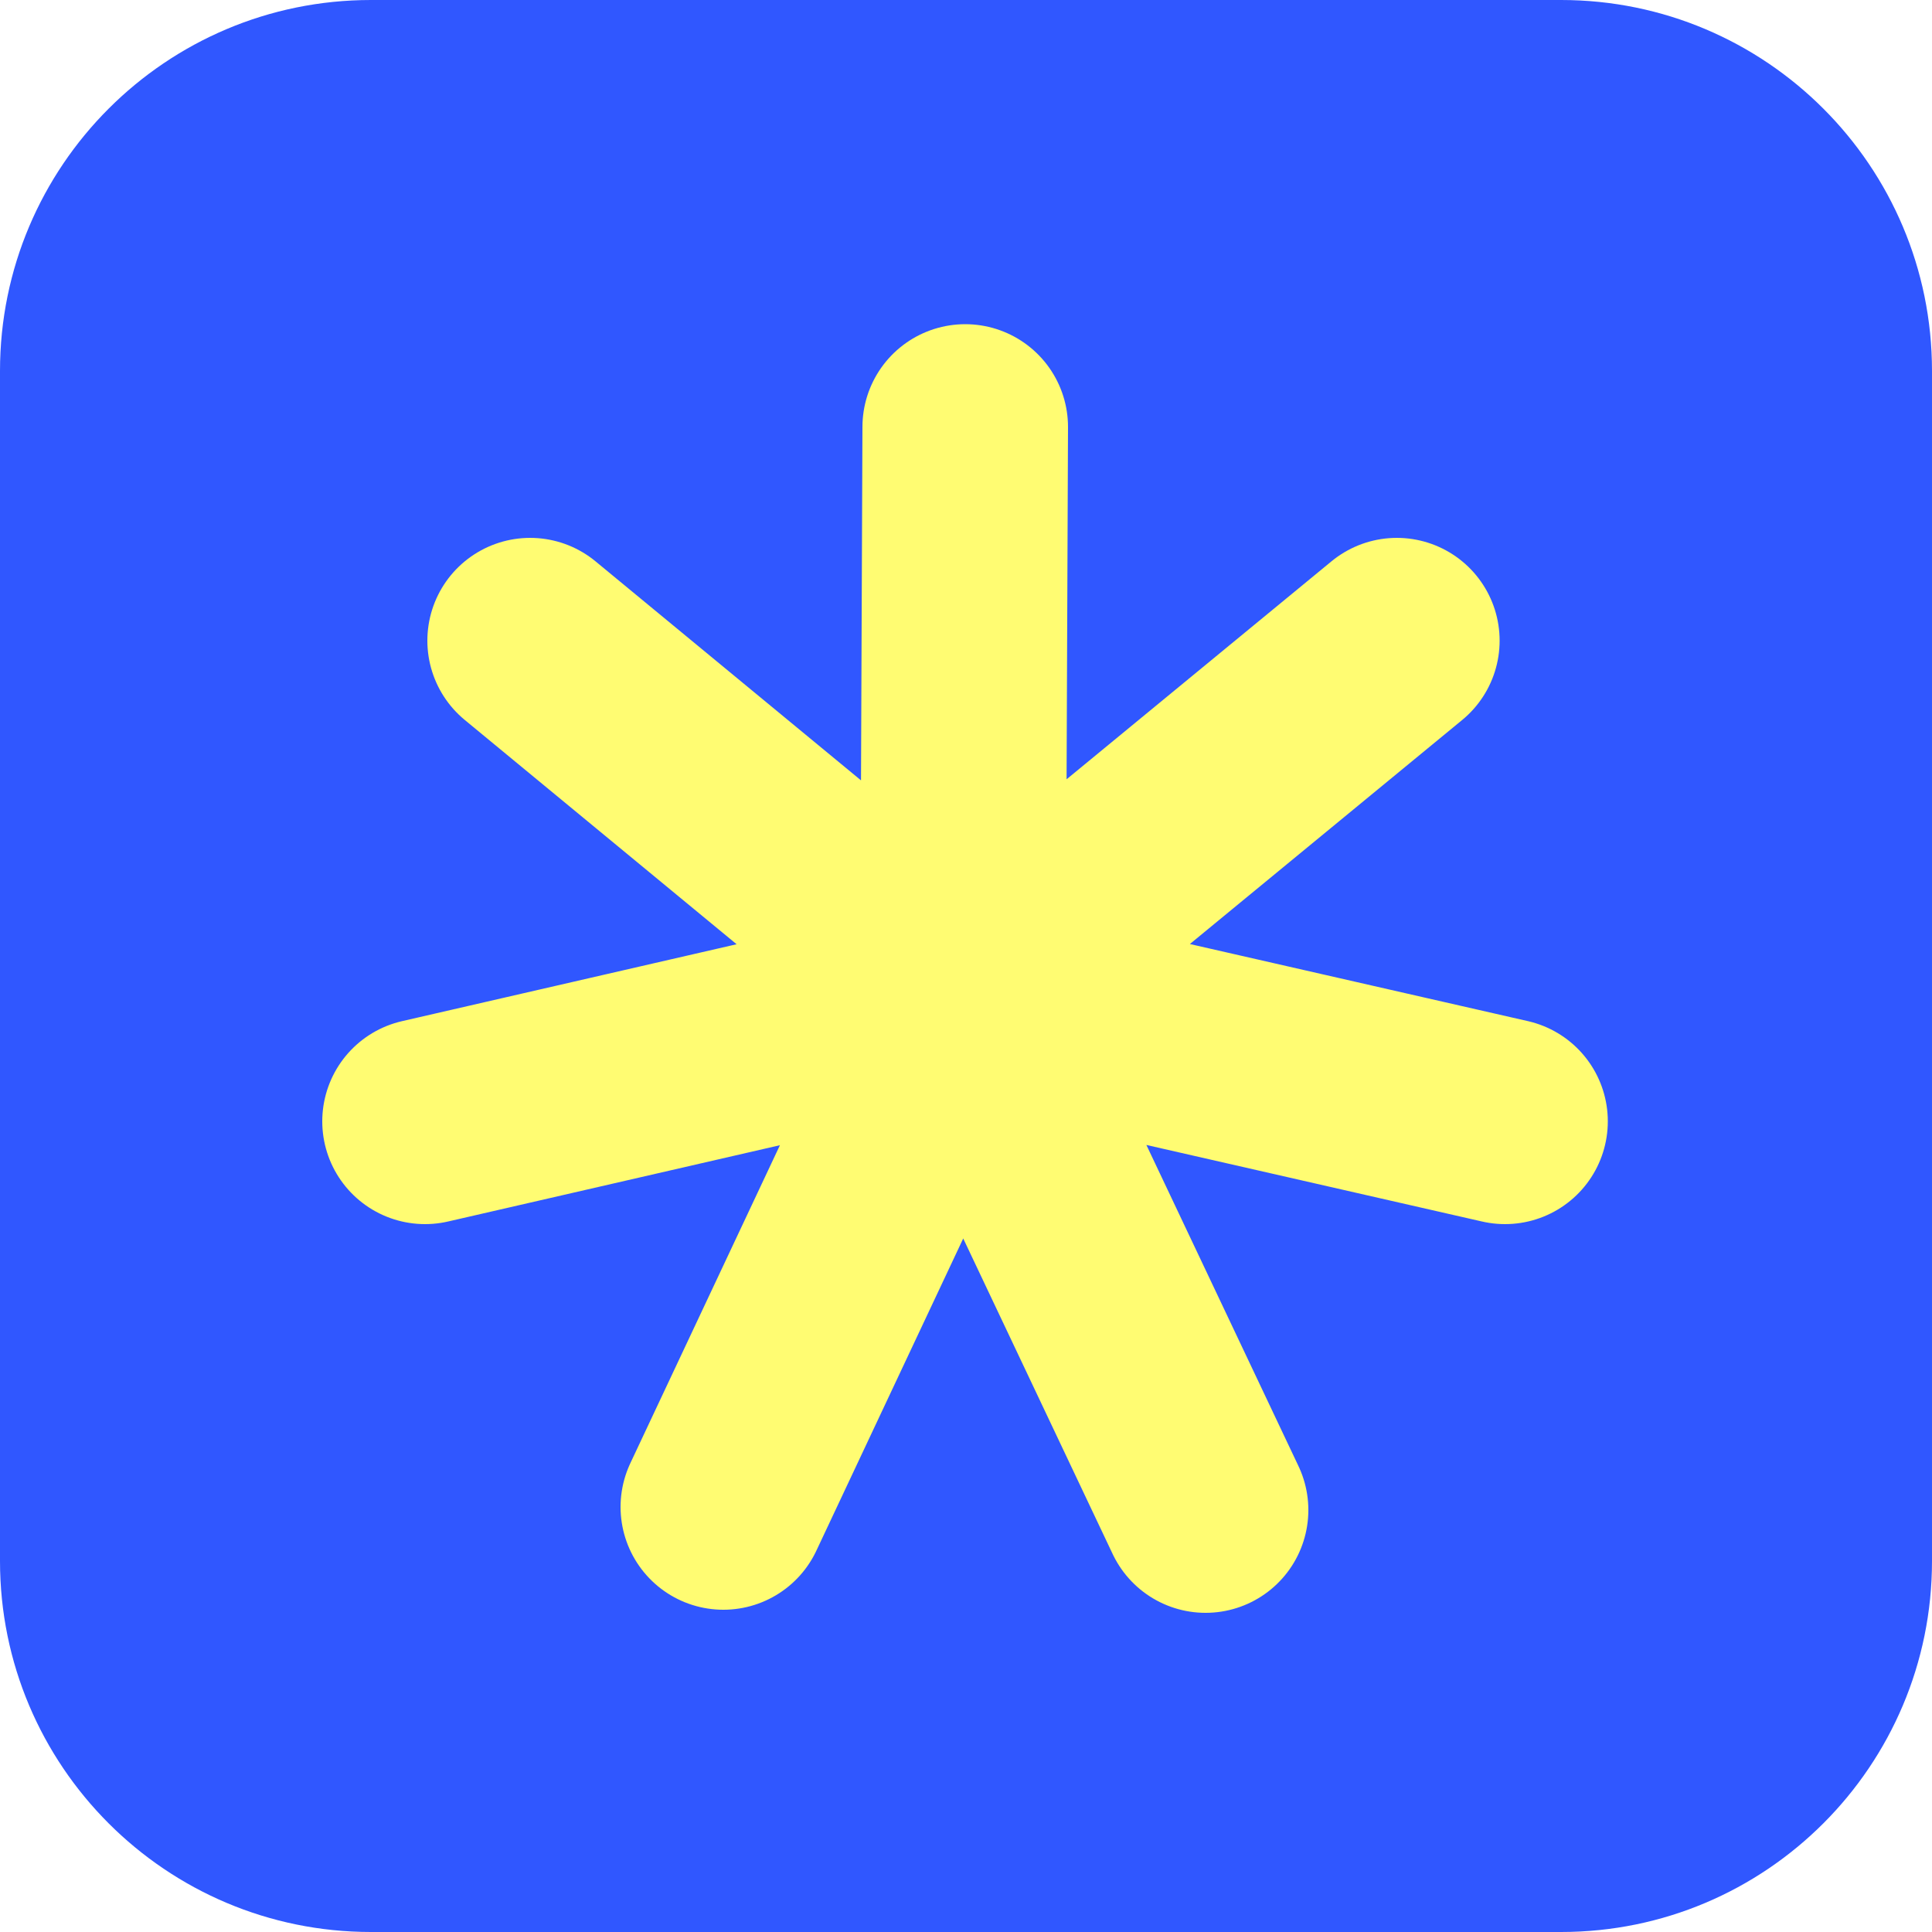
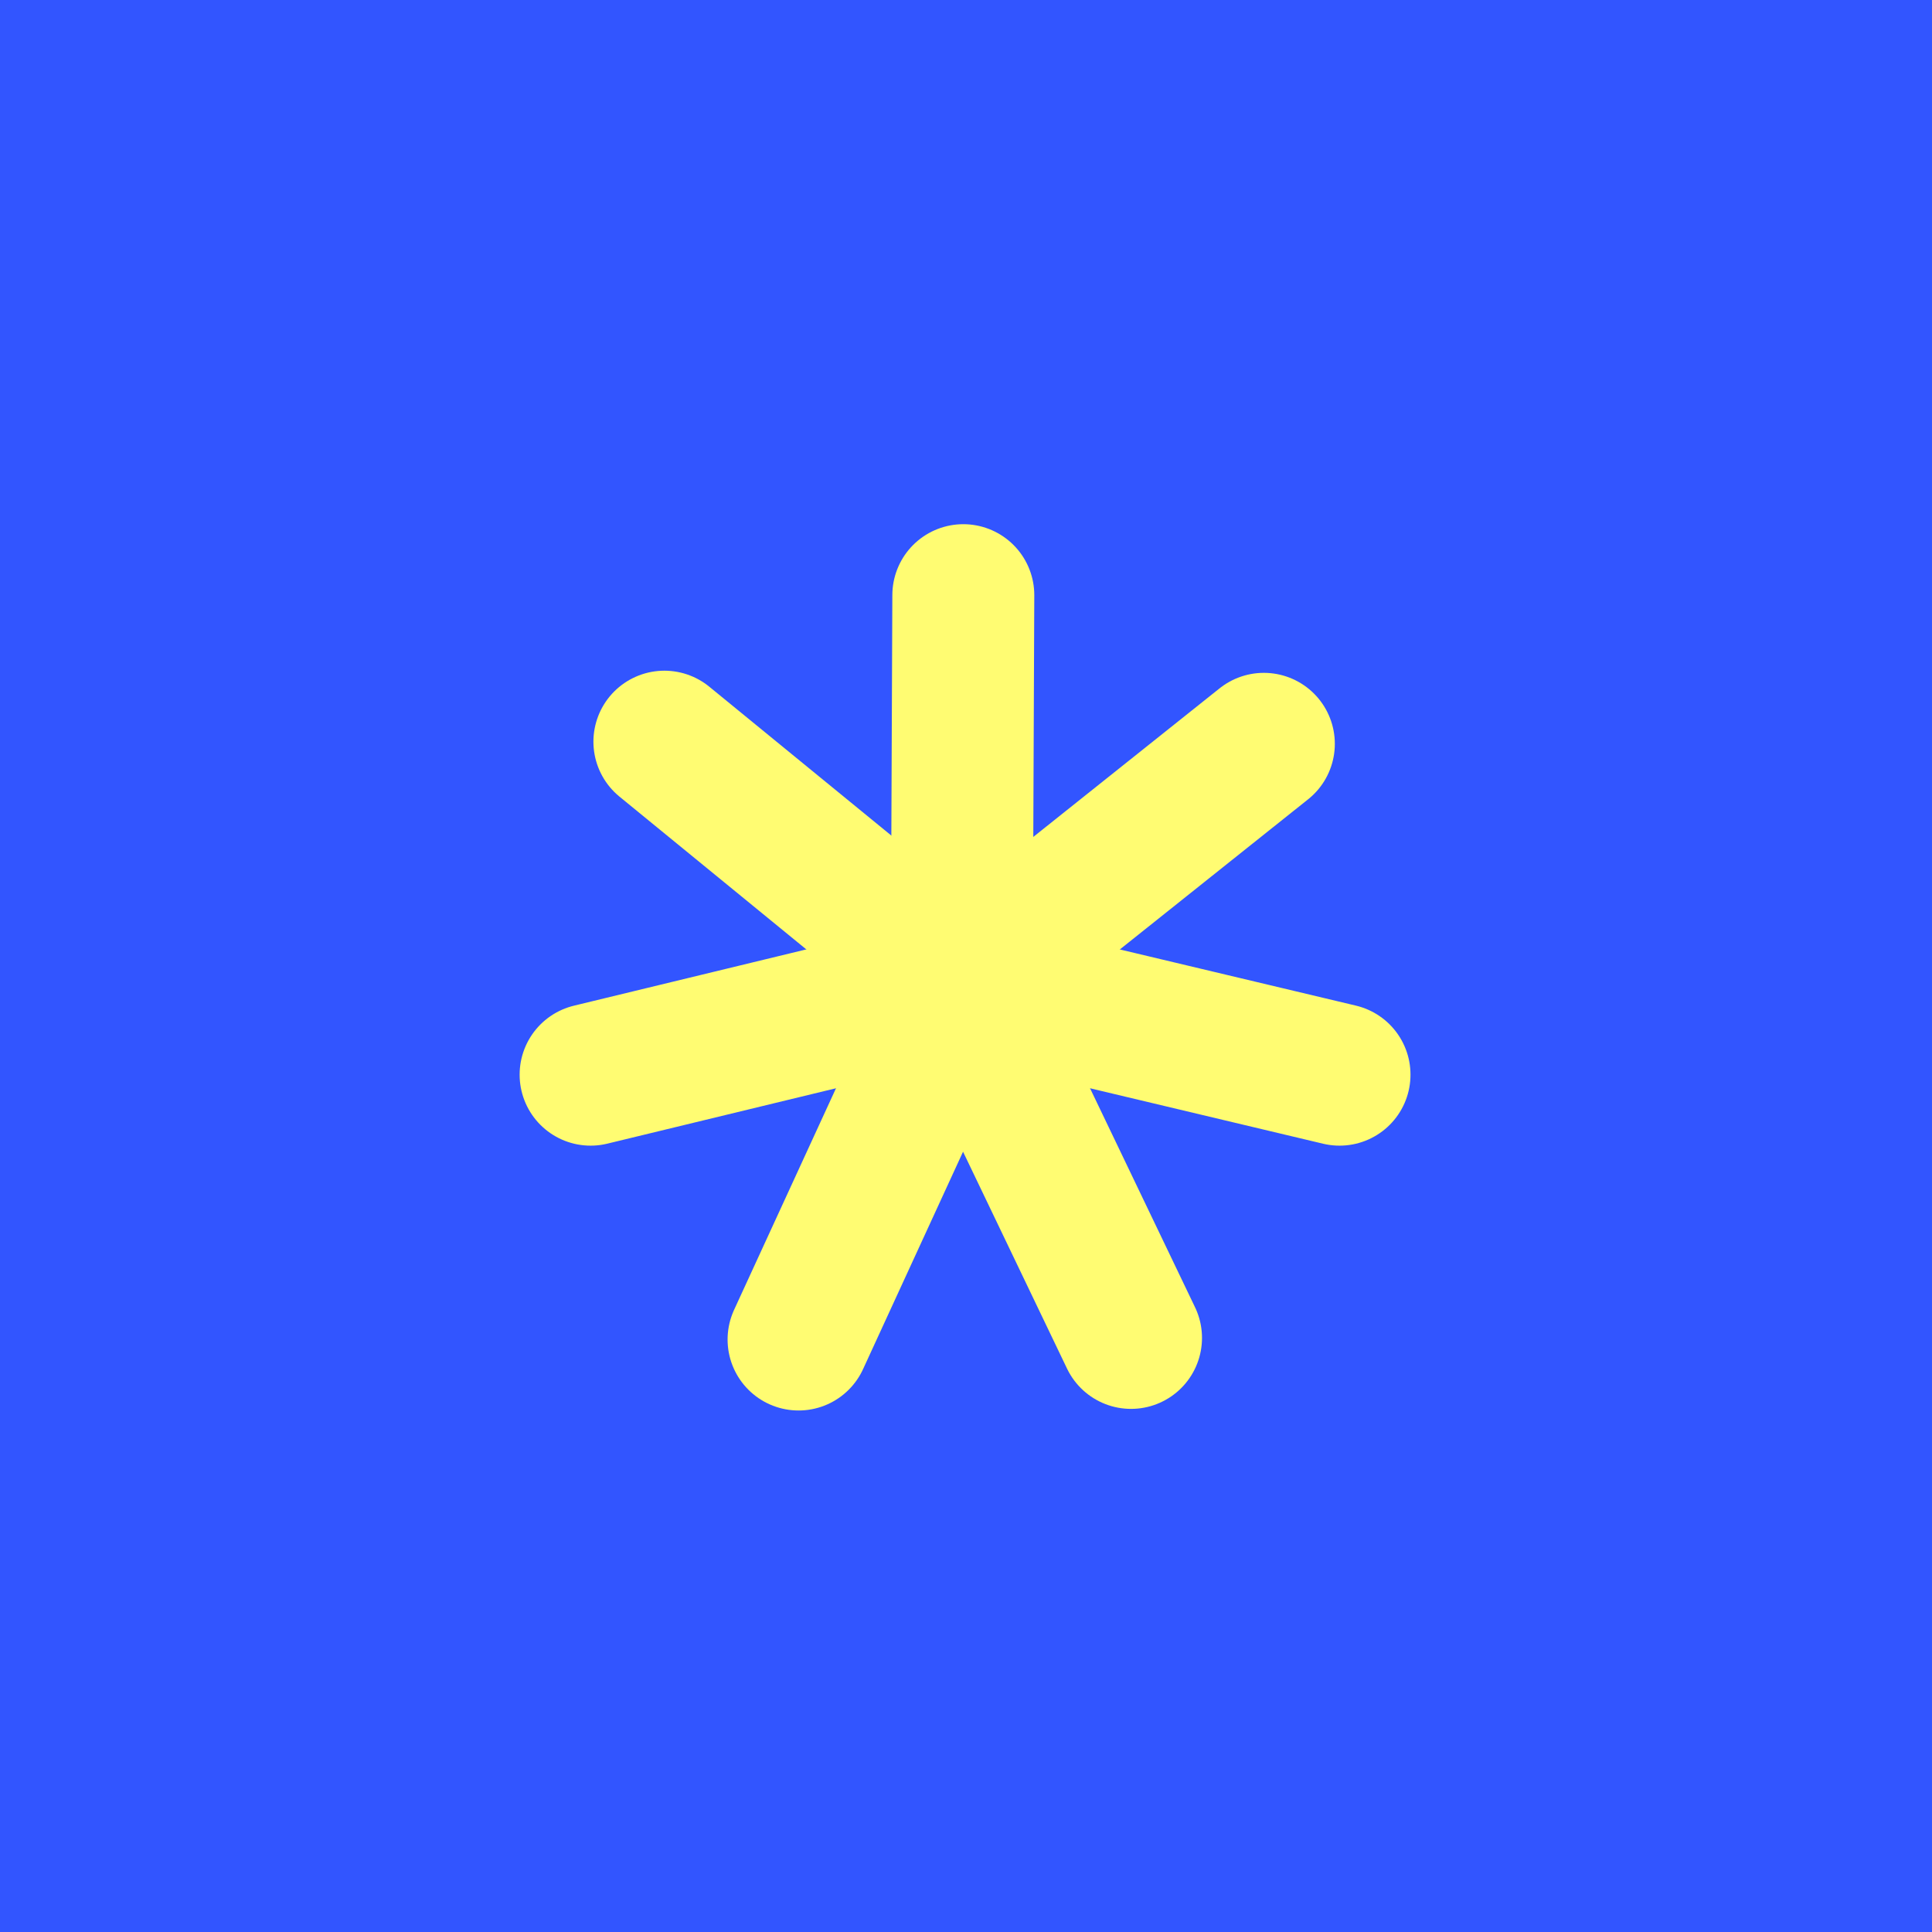
- <svg xmlns="http://www.w3.org/2000/svg" viewBox="110 110 500 500">
-   <rect x="110" y="110" width="500" height="500" rx="96" fill="#3057FF" />
-   <path d="M359.2 368.2L359.8 220.5 M359.2 368.2L247.2 275.8 M359.2 368.2L471.5 275.8 M359.2 368.2L220 400.2 M359.2 368.2L499.5 400.2 M359.2 368.2L297.2 500 M359.2 368.2L422 500.8" fill="none" stroke="#FFFC72" stroke-width="53.2" stroke-linecap="round" />
+ <svg xmlns="http://www.w3.org/2000/svg" viewBox="0 0 720 720">
+   <rect width="720" height="720" fill="#3255FF" />
+   <g fill="none" stroke="#FFFC72" stroke-width="52.9" stroke-linecap="round">
+     <path d="M358.4 367.0L359.0 221.8" />
+     <path d="M358.4 367.0L471.0 277.2" />
+     <path d="M358.4 367.0L499.2 400.5" />
+     <path d="M358.4 367.0L421.5 498.6" />
+     <path d="M358.4 367.0L297.6 499.2" />
+     <path d="M358.4 367.0L220.1 400.5" />
+     <path d="M358.4 367.0L247.6 276.4" />
+   </g>
</svg>
